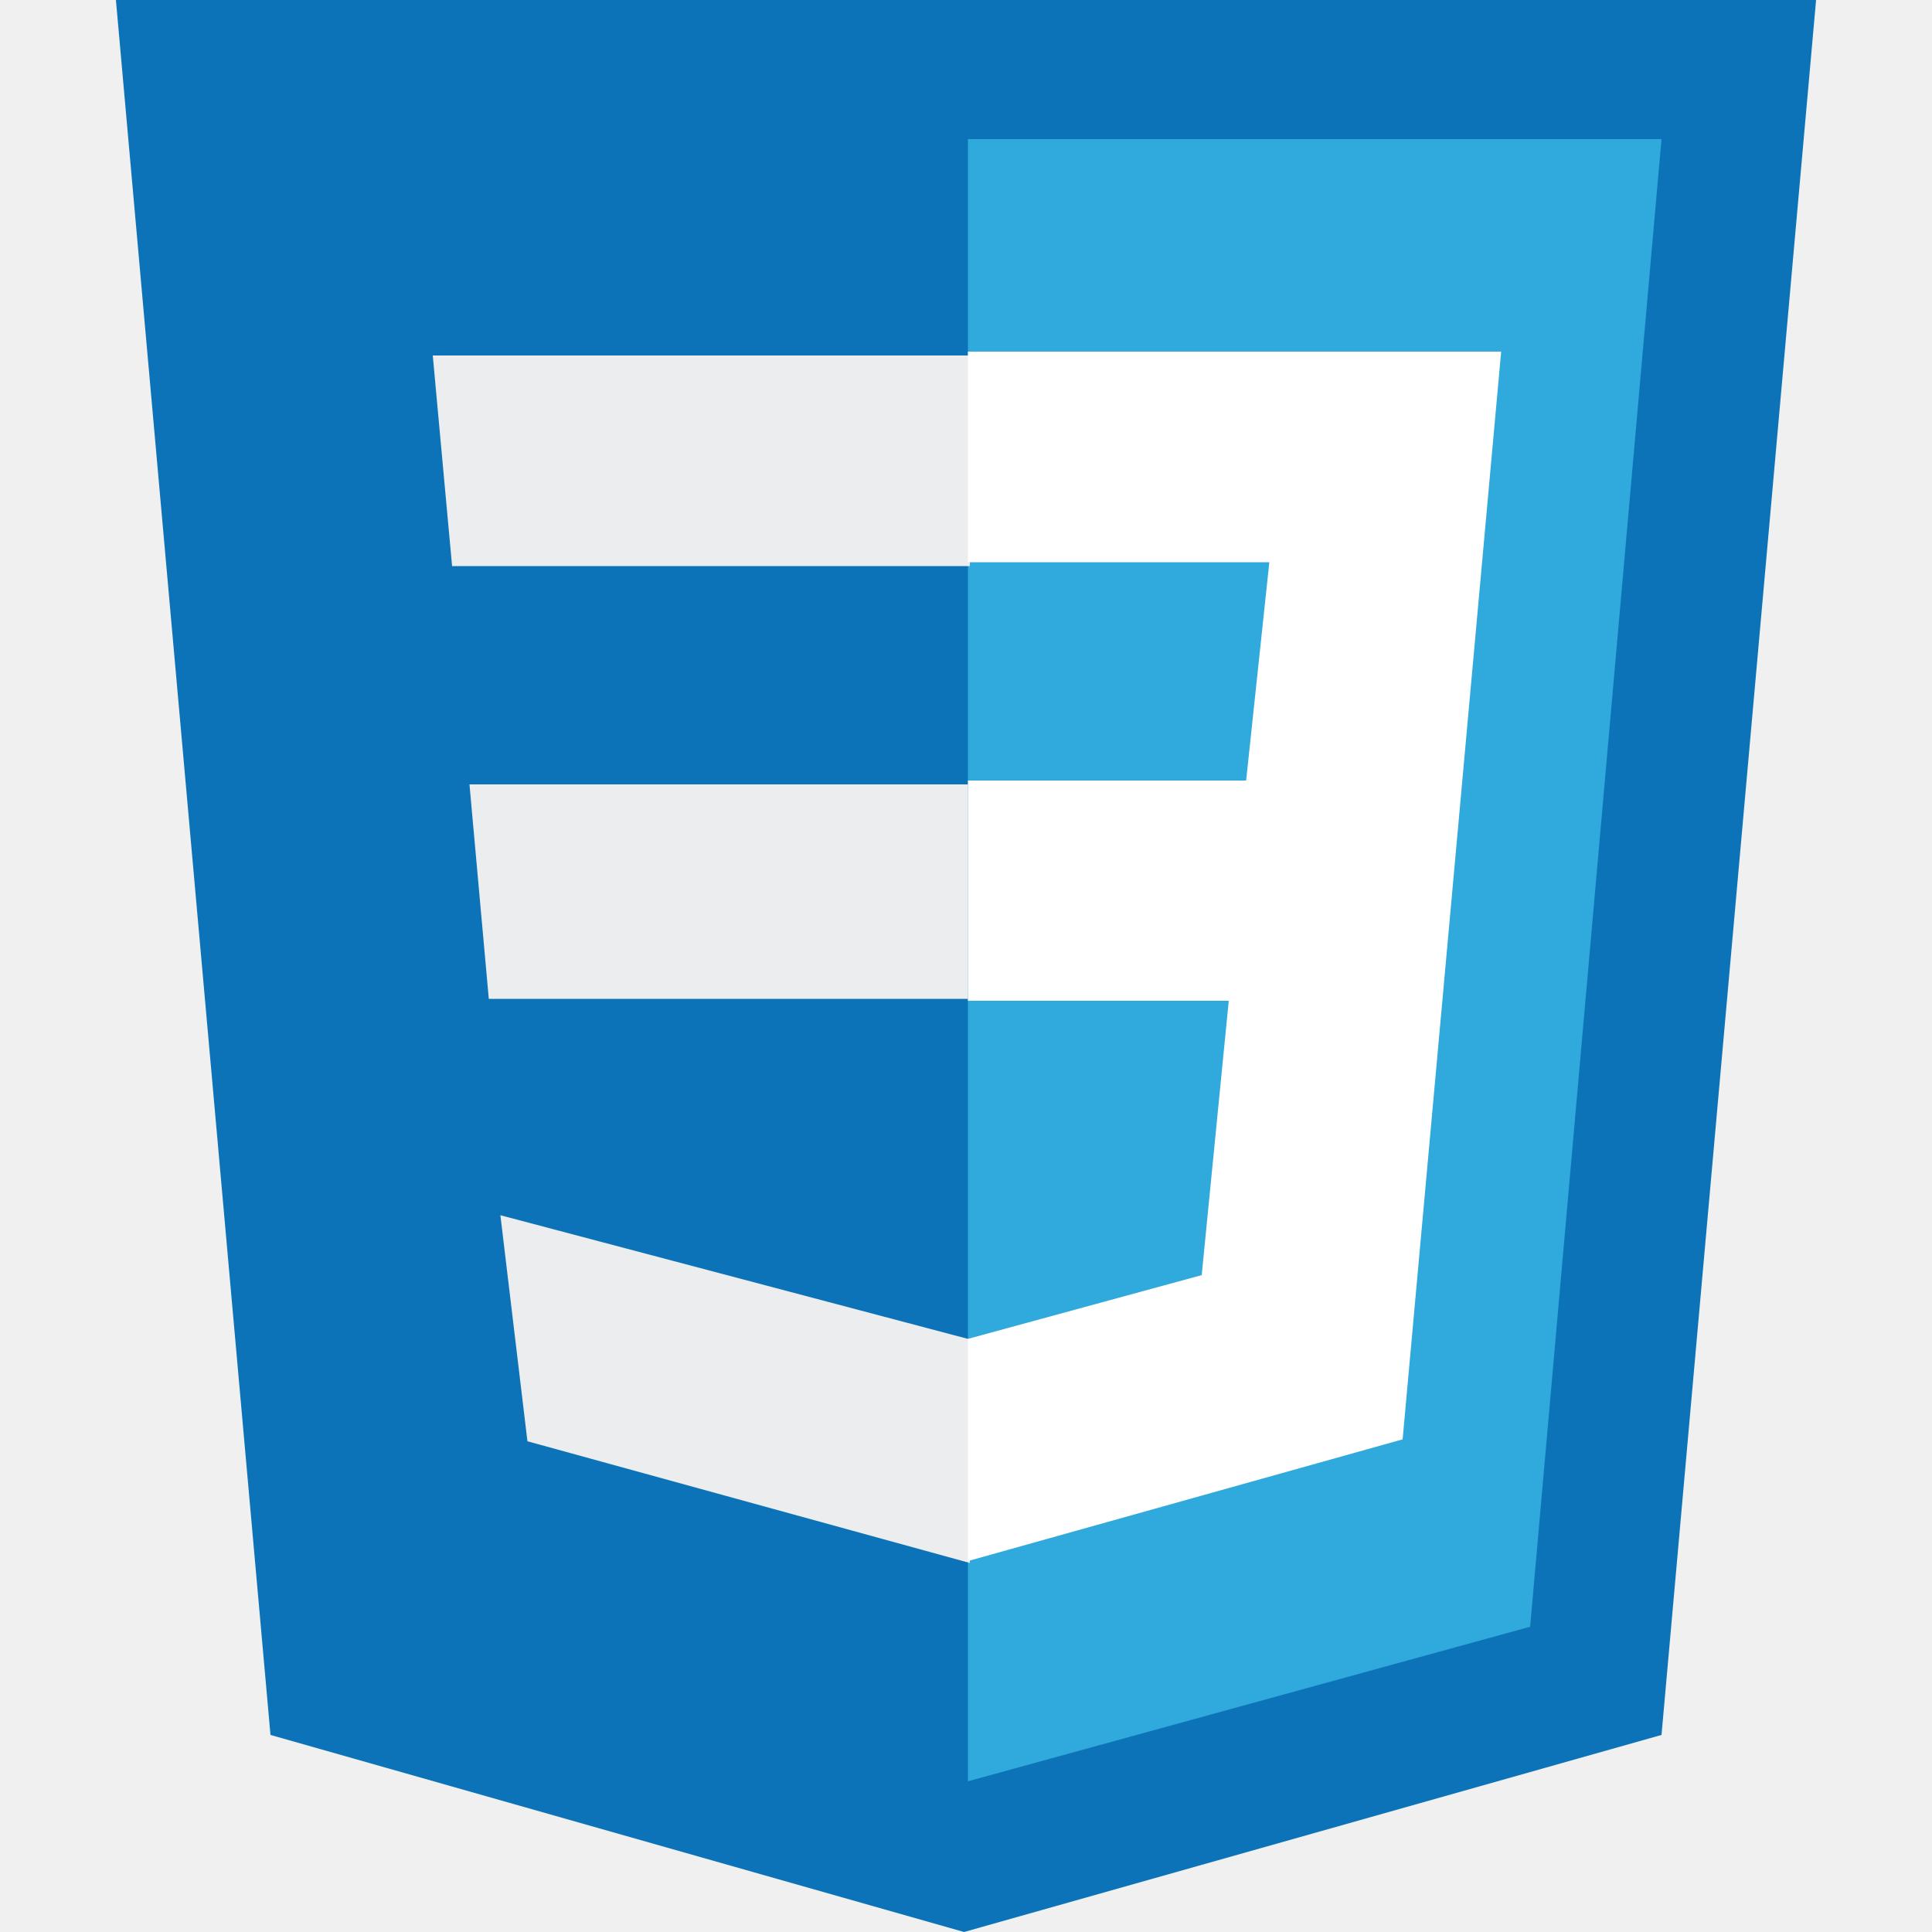
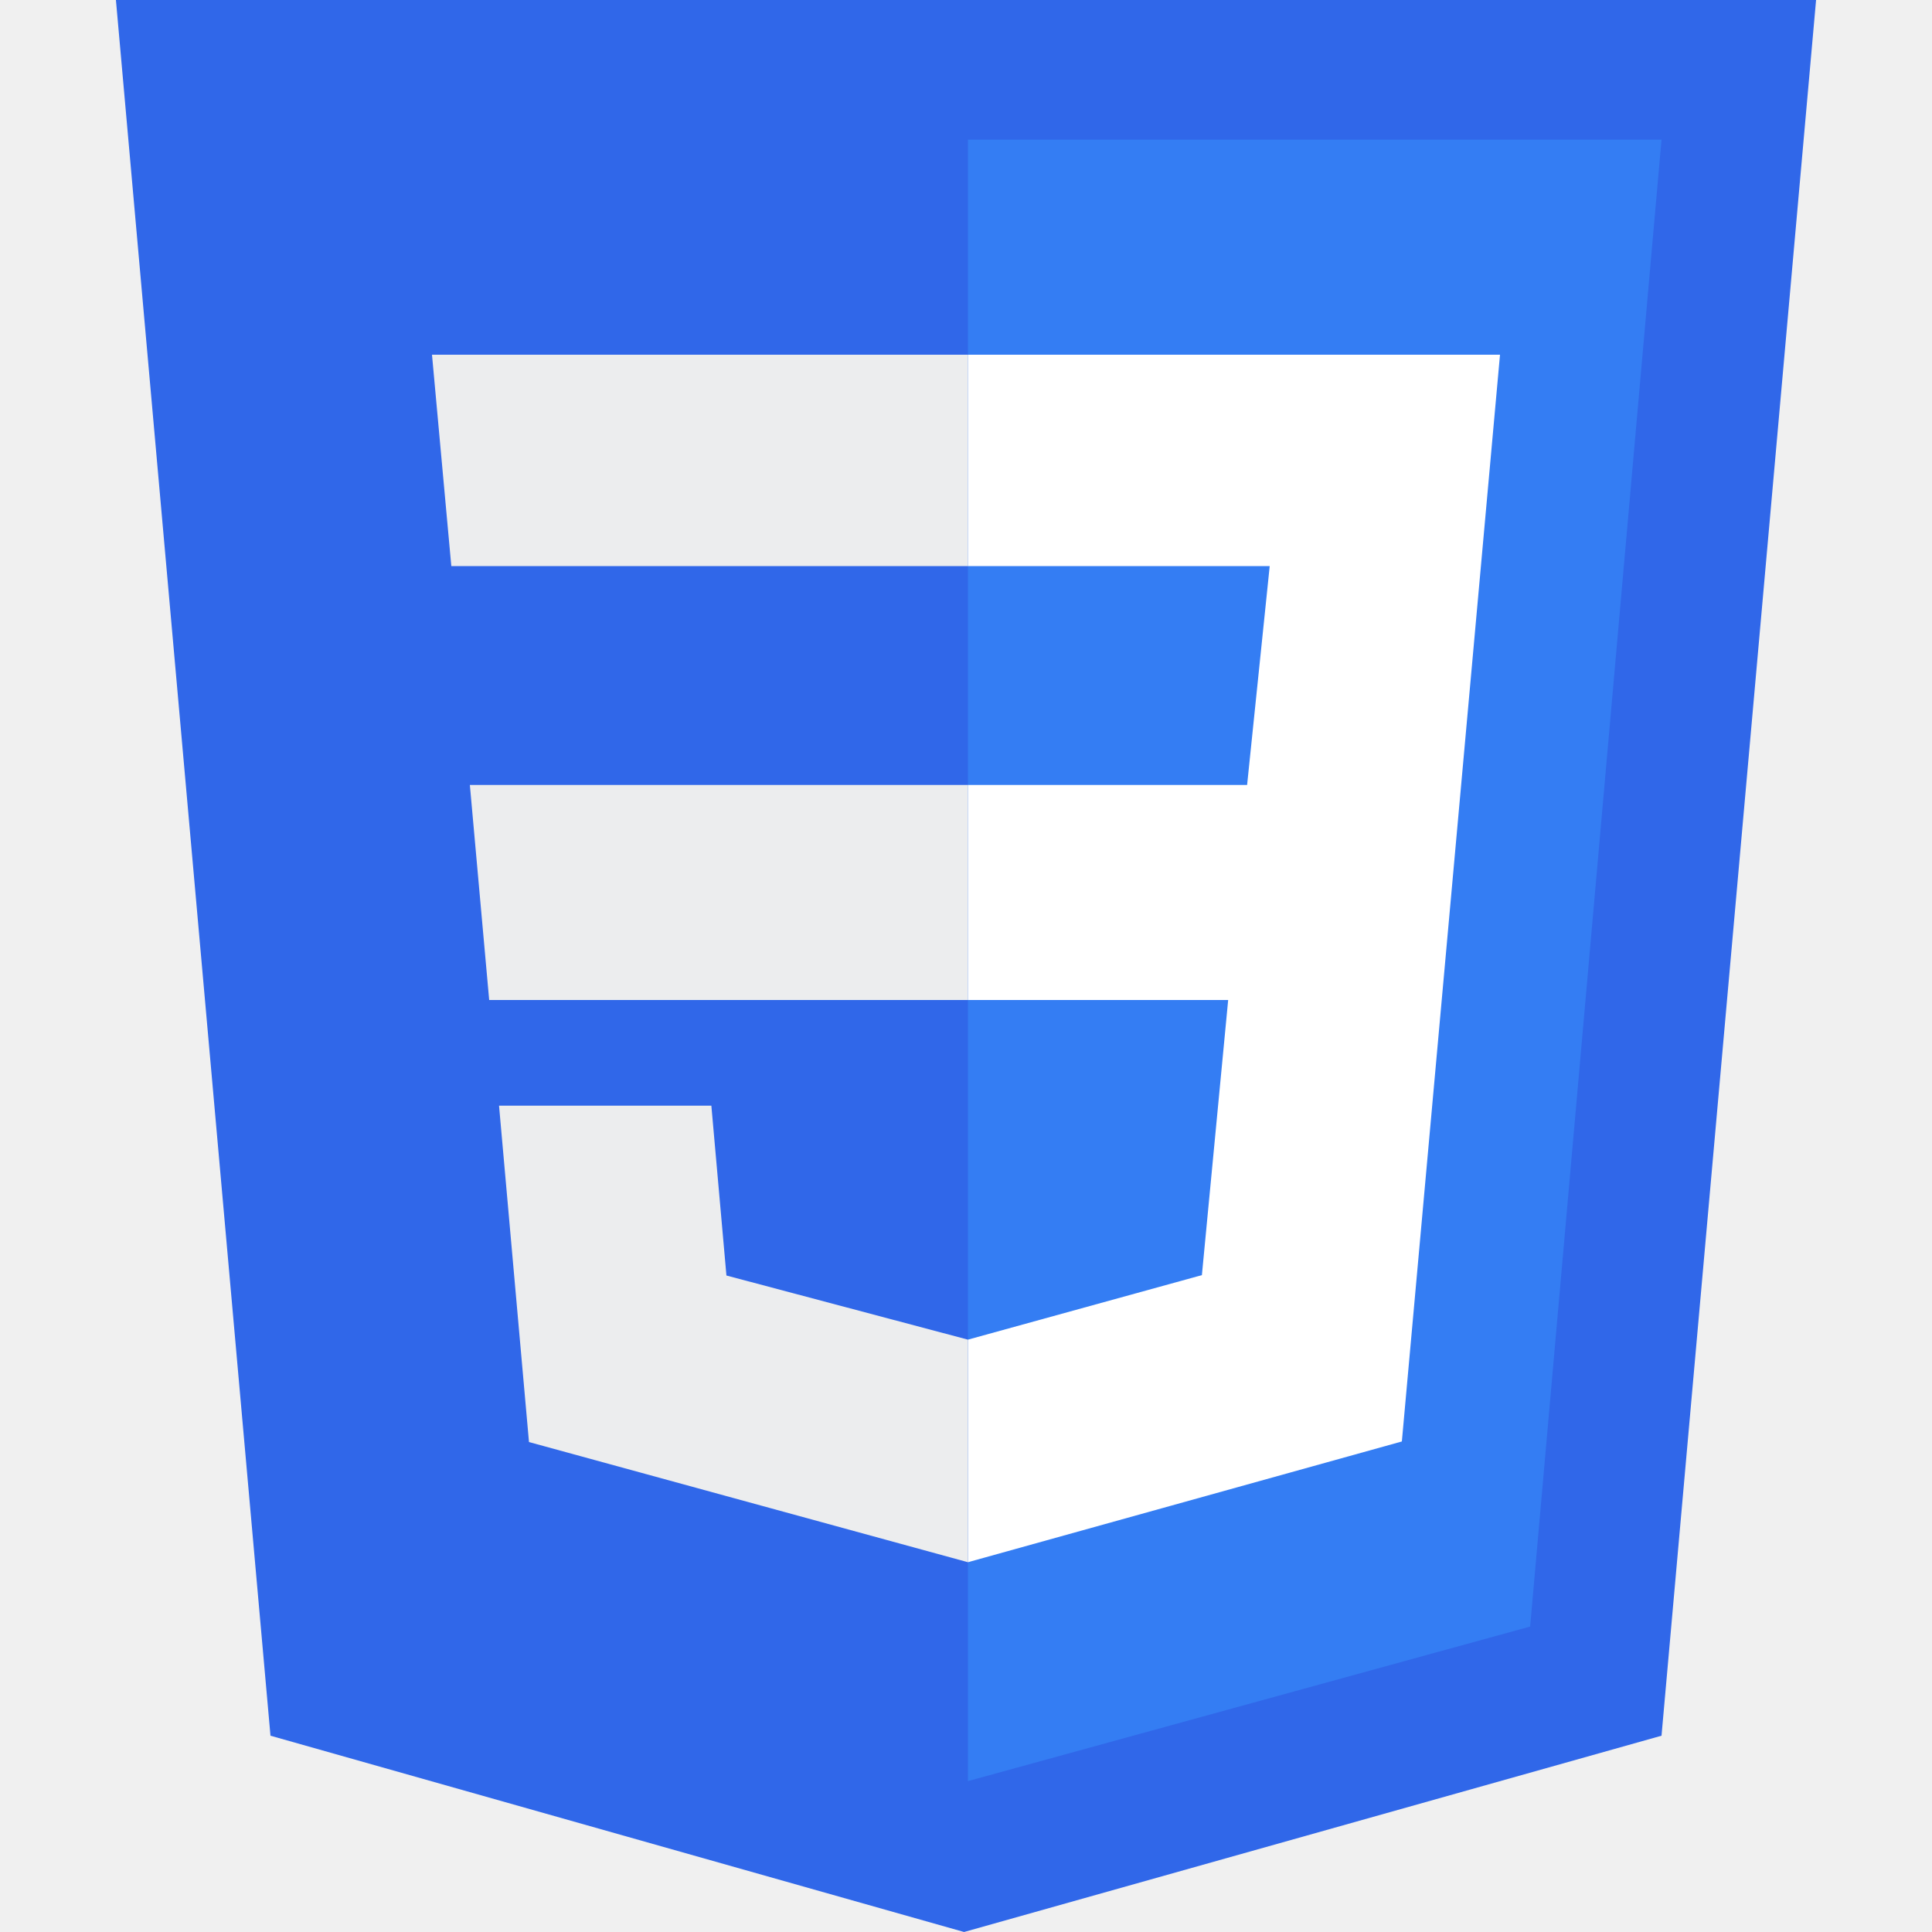
- <svg xmlns="http://www.w3.org/2000/svg" version="1.1" id="Layer_1" x="0px" y="0px" viewBox="0 0 100 100" style="enable-background:new 0 0 100 100;" xml:space="preserve">
-   <style type="text/css">
- 	.st0{fill:#E34F26;}
- 	.st1{fill:#EF652A;}
- 	.st2{fill:#ECEDEE;}
- 	.st3{fill:#FFFFFF;}
- 	.st4{fill:#E5A228;}
- 	.st5{fill:#F1BF26;}
- 	.st6{fill:#0C73B8;}
- 	.st7{fill:#30A9DC;}
- </style>
-   <g>
-     <path class="st0" d="M-106,89.8L-114,0H-26l-8,89.8L-70.1,100L-106,89.8z" />
-     <path class="st1" d="M-69.9,92.2l29.1-8l6.8-77h-35.9V92.2z" />
-     <path class="st2" d="M-69.9,40.6h-14.6l-1-11.3h15.6V18.4h-27.7l2.9,33.4h24.8V40.6z M-69.9,69.3L-82.4,66l-0.8-8.8h-10.9l1.4,17.4   l22.9,6.3V69.3z" />
-     <path class="st3" d="M-69.9,51.8h13.5L-57.8,66l-12.1,3.3v11.5l22.5-6.3l3.1-34h-25.6V51.8z M-69.9,18.4v10.9h26.6l1-10.9H-69.9z" />
-   </g>
-   <g>
-     <path class="st4" d="M126,0H214l-8,89.8L169.9,100L134,89.8L126,0z" />
-     <path class="st5" d="M170.1,92.2l29.1-8l6.8-77h-35.9V92.2z" />
-     <path class="st2" d="M170.1,18.4H148l-2.1,33.4h24.2V40.6h-12.9l1-11.3h11.9V18.4z M170.1,69.3L157.6,66l-0.8-8.8h-10.9l1.4,17.4   l22.9,6.3V69.3z" />
-     <path class="st3" d="M170.1,51.8h13.5L182.2,66l-12.1,3.3v11.5l22.5-6.3l3.1-34h-25.6V51.8z M170.1,18.4h22.1l3.5,16.8h-10.9   l-1.6-5.9h-13.1V18.4z" />
-   </g>
-   <g>
-     <path class="st6" d="M14,89.8L6,0H94l-8,89.8L49.9,100L14,89.8z" />
-     <path class="st7" d="M50.1,92.2l29.1-8l6.8-77H50.1V92.2z" />
-     <path class="st2" d="M50.1,40.6H24.3l1,11.1h24.8V40.6z M50.1,18.4H22.4l1,10.9h26.8V18.4z M50.1,69.3l-24.2-6.4l1.4,11.7l22.9,6.3   V69.3z" />
-     <path class="st3" d="M50.1,51.8h13.5L62.2,66l-12.1,3.3v11.5l22.5-6.3l5.1-56.3H50.1v10.9h15.6l-1.2,11.3H50.1V51.8z" />
-   </g>
+ <svg xmlns="http://www.w3.org/2000/svg" id="CSS" viewBox="0 0 100 100">
+   <defs>
+     <style>.cls-1{fill:#3067e9;}.cls-2{fill:#347df3;}.cls-3{fill:#ecedee;}.cls-4{fill:#fff;}</style>
+   </defs>
+   <path class="cls-1" d="M14,89.84,6,0H94L86,89.84,49.9,100Z" />
+   <path class="cls-2" d="M50.1,92.19l29.1-8L86,7.23H50.1Z" />
+   <path class="cls-3" d="M50.1,40.63H24.32l1,11.13H50.1Zm0-22.27H22.36l1,10.94H50.1Z" />
+   <path class="cls-4" d="M50.1,51.76H63.57L62.21,66,50.1,69.34V80.86l22.46-6.25,5.08-56.25H50.1V29.3H65.72L64.55,40.63H50.1Z" />
+   <polygon class="cls-3" points="50.1 69.34 37.6 66.02 36.82 57.23 25.83 57.23 27.38 74.64 50.1 80.86 50.1 69.34" />
</svg>
